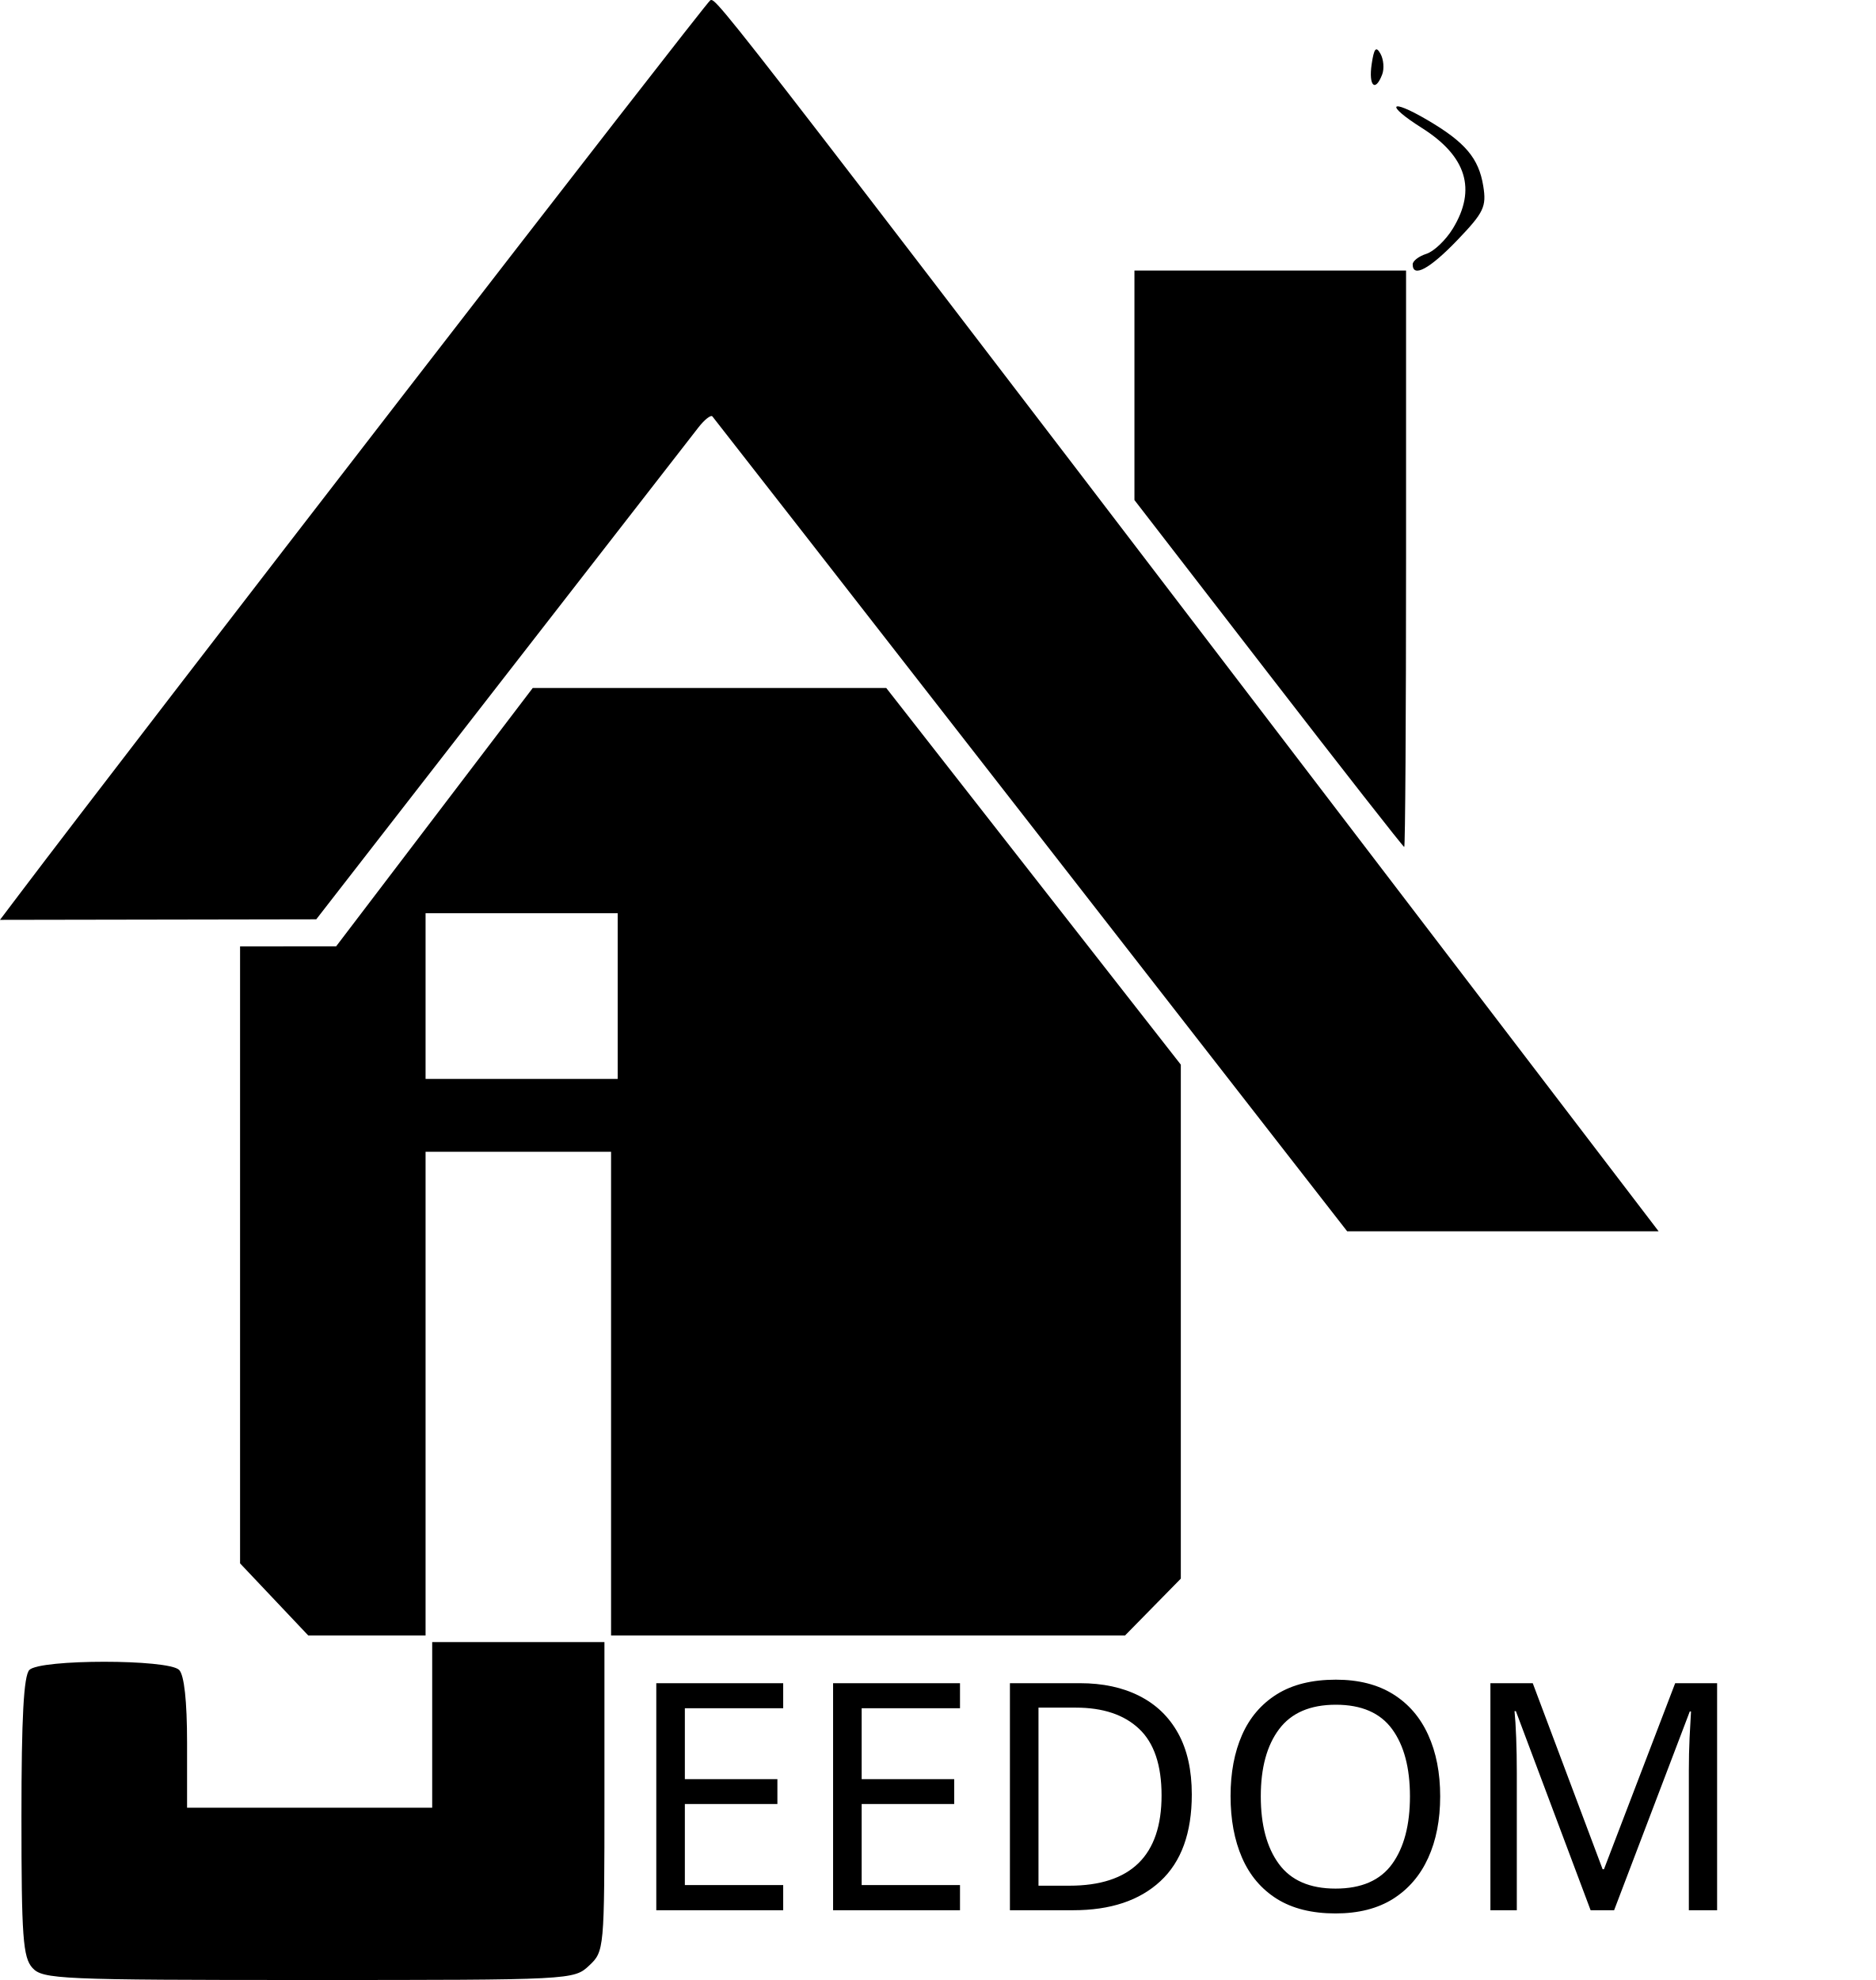
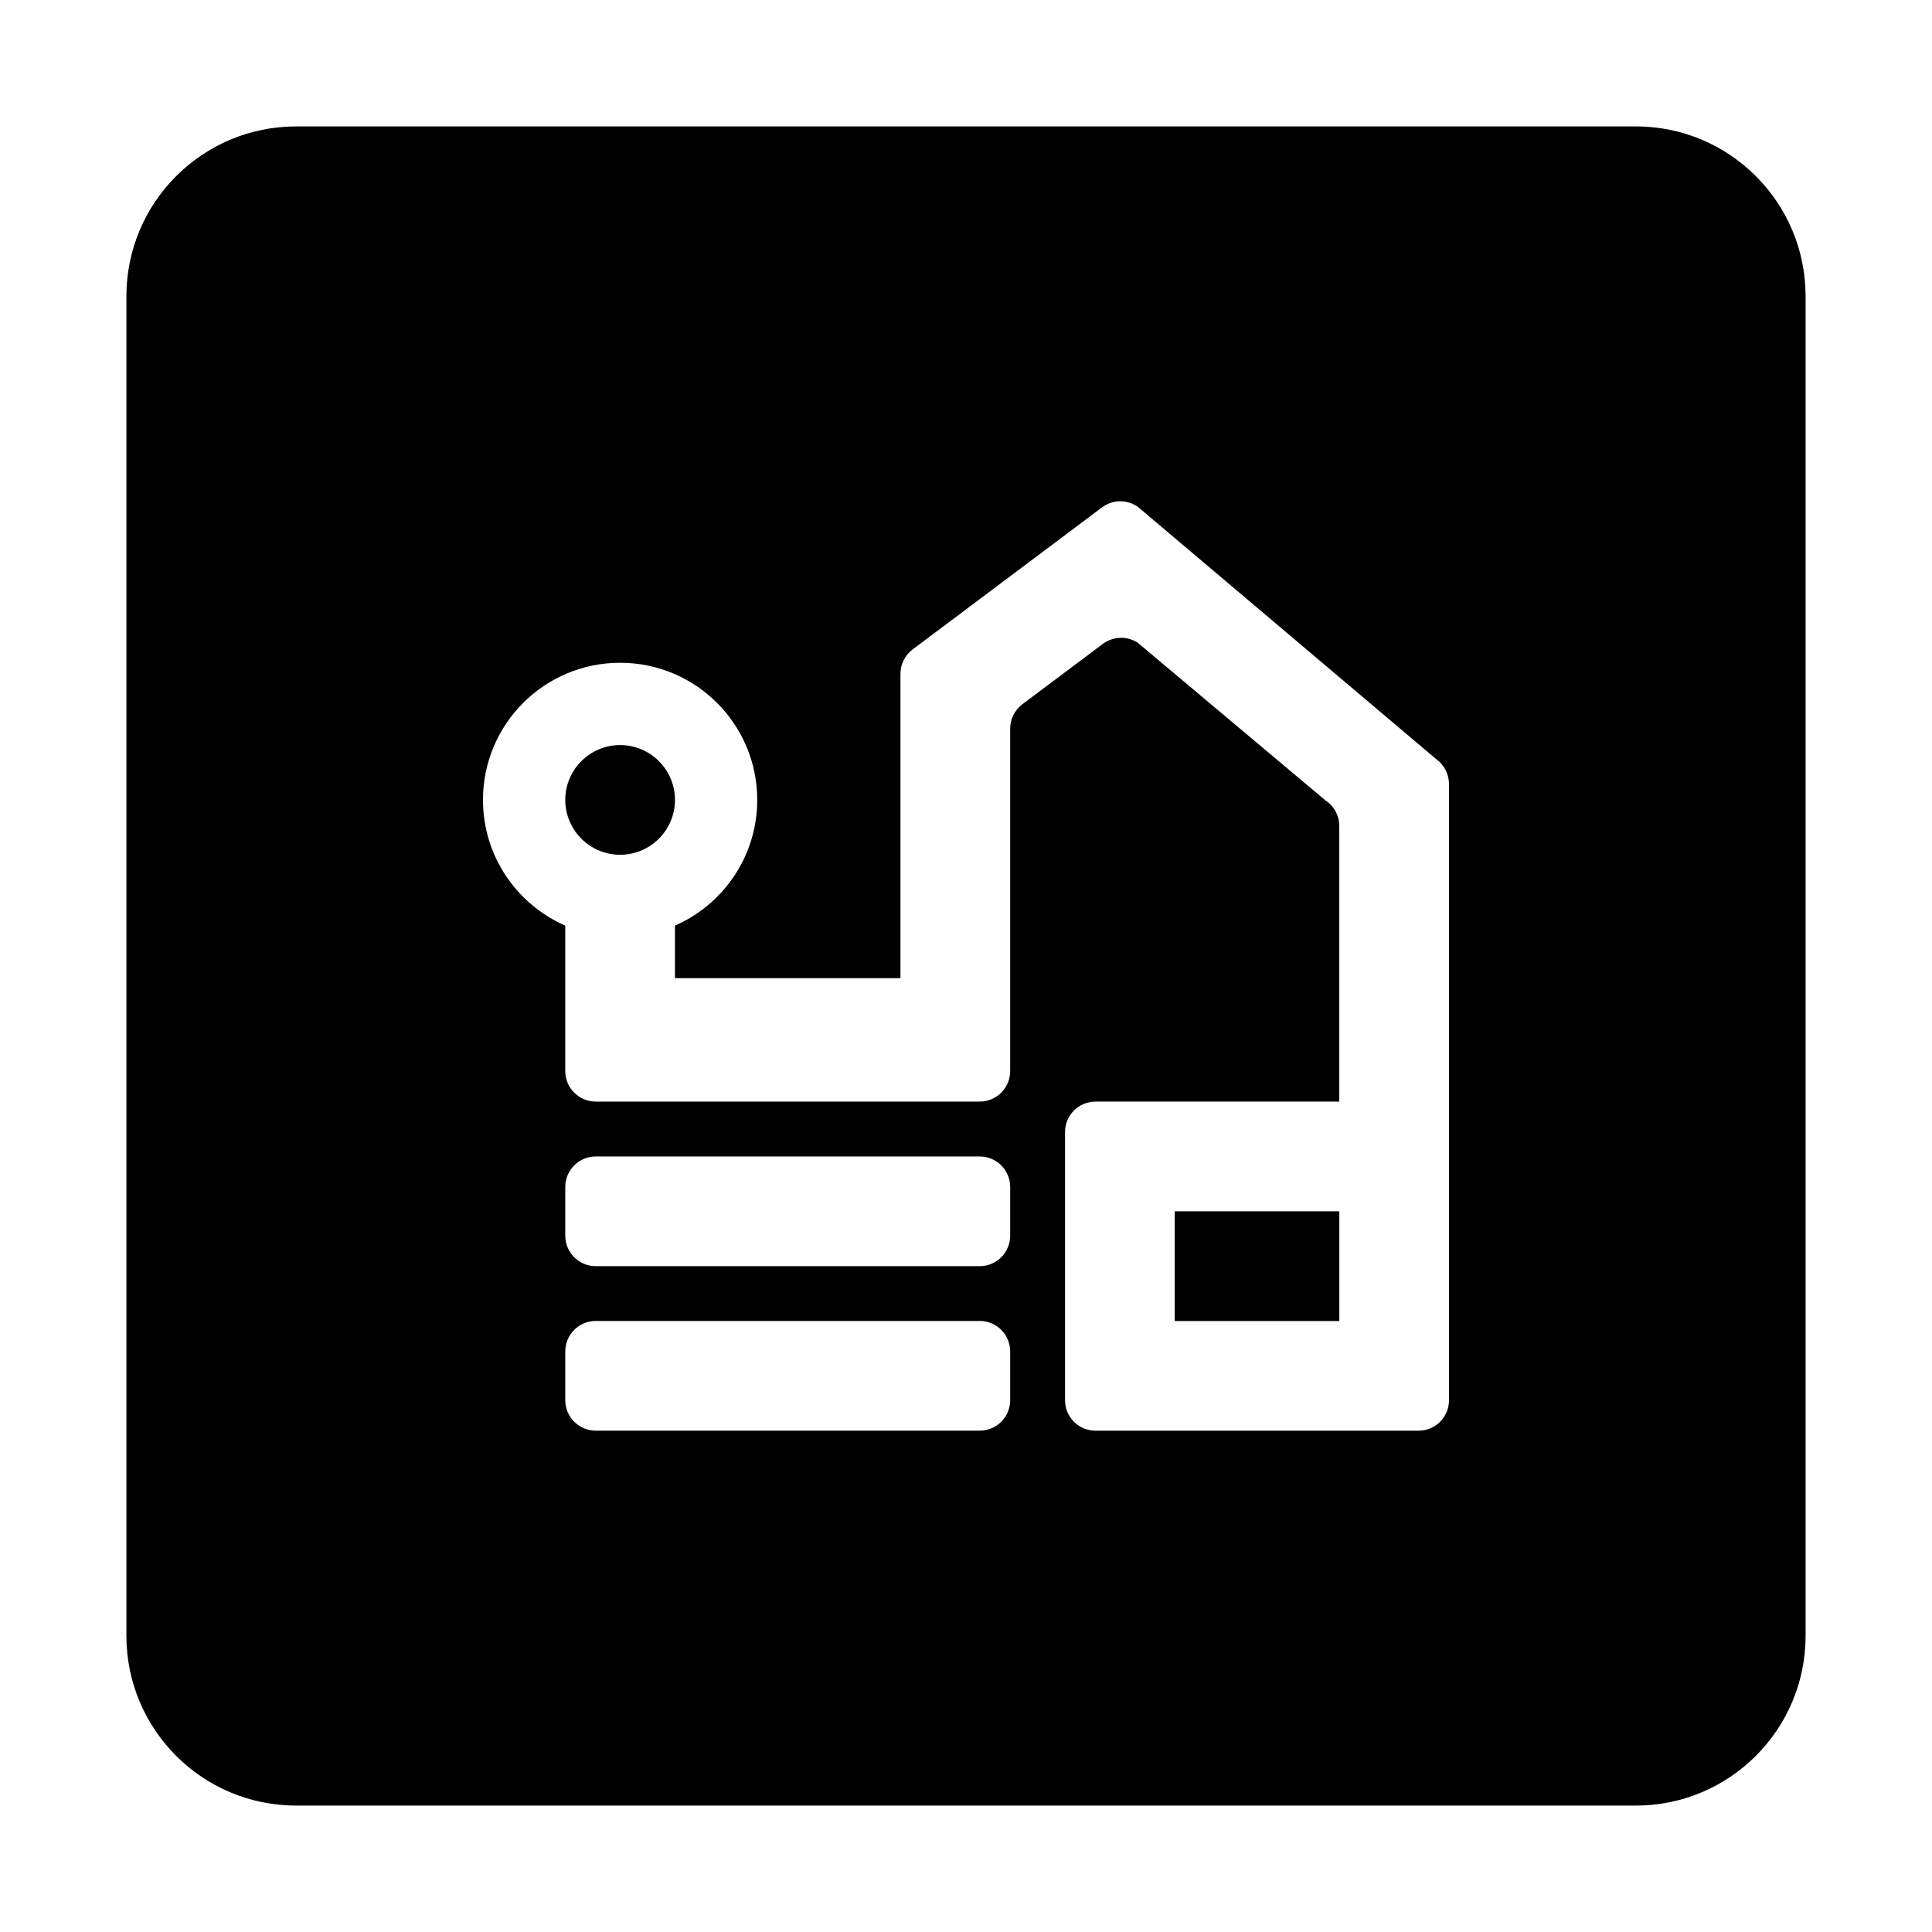
- <svg xmlns="http://www.w3.org/2000/svg" width="283.171" height="298.83" id="svg2" version="1.1">
-   <defs id="defs4">
-     </defs>
-   <g id="layer1" transform="translate(-220.3789,-333.7466)">
-     <path style="fill:#000000" d="m 225.271,630.748 c -1.429,-1.579 -1.655,-4.689 -1.655,-22.8 0,-14.978 0.343,-21.314 1.2,-22.171 1.64,-1.64 20.96,-1.64 22.6,0 0.77,0.77 1.2,4.711 1.2,11 l 0,9.8 18.5,0 18.5,0 0,-12.5 0,-12.5 13,0 13,0 0,23.326 c 0,23.089 -0.024,23.348 -2.314,25.5 -2.297,2.158 -2.621,2.174 -42.345,2.174 -37.511,0 -40.135,-0.115 -41.686,-1.829 z m 36.49,-55.611 -5.145,-5.44 0,-46.56 0,-46.56 7.25,-0.002 7.25,-0.002 14.84,-19.498 14.84,-19.498 26.677,0 26.677,0 22.233,28.425 22.233,28.425 0,38.787 0,38.787 -4.208,4.288 -4.208,4.288 -38.792,0 -38.792,0 0,-36.5 0,-36.5 -14,0 -14,0 0,36.5 0,36.5 -8.855,0 -8.855,0 -5.145,-5.44 z m 51.855,-91.06 0,-12.5 -14.5,0 -14.5,0 0,12.5 0,12.5 14.5,0 14.5,0 0,-12.5 z m 62.415,-25.75 c -26.23,-33.688 -47.885,-61.468 -48.121,-61.735 -0.237,-0.267 -1.187,0.484 -2.112,1.669 -0.925,1.185 -14.282,18.372 -29.682,38.194 l -28,36.039 -23.869,0.041 -23.869,0.041 2.832,-3.75 c 16.977,-22.483 103.814,-134.821 104.385,-135.039 0.996,-0.381 0.203,-1.408 130.35,169.039 l 12.79,16.75 -23.506,0 -23.506,0 -47.691,-61.25 z m 35.808,-22.93 -20.223,-26.18 0,-17.32 0,-17.32 20.5,0 20.5,0 0,43.5 c 0,23.925 -0.125,43.5 -0.277,43.5 -0.152,0 -9.377,-11.781 -20.5,-26.18 z m 21.777,-61.753 c 0,-0.513 0.931,-1.228 2.069,-1.589 1.138,-0.361 2.936,-2.079 3.996,-3.817 3.603,-5.909 2.059,-10.919 -4.676,-15.177 -5.609,-3.546 -4.917,-4.57 0.817,-1.209 5.714,3.349 7.765,5.769 8.446,9.969 0.506,3.115 0.088,3.992 -3.871,8.124 -4.193,4.376 -6.781,5.788 -6.781,3.699 z m -6.193,-30.204 c 0.354,-2.409 0.662,-2.777 1.328,-1.586 0.477,0.853 0.594,2.265 0.259,3.137 -1.048,2.73 -2.07,1.731 -1.588,-1.551 z" id="path2892" />
-     <text xml:space="preserve" style="font-size:64px;font-style:normal;font-variant:normal;font-weight:normal;font-stretch:normal;fill:#000000;fill-opacity:1;stroke:none;font-family:Arial Black;-inkscape-font-specification:'Arial Black,'" x="122.727" y="265.425" id="text2915" transform="translate(220.3789,333.7466)">
-       <tspan id="tspan2917" x="122.727" y="265.425" />
-     </text>
-     <text xml:space="preserve" style="font-size:48px;font-style:normal;font-variant:normal;font-weight:normal;font-stretch:normal;fill:#000000;fill-opacity:1;stroke:none;font-family:Arial Black;-inkscape-font-specification:'Arial Black,'" x="314.784" y="622.047" id="text2919">
-       <tspan id="tspan2921" x="314.784" y="622.047">EEDOM</tspan>
-     </text>
+ <svg xmlns="http://www.w3.org/2000/svg" id="logo-jeedom-petit-nom-noir" viewBox="0 0 1024 1024">
+   <defs>
+     <style>.cls-1{fill:#00ff18;opacity:0;}</style>
+   </defs>
+   <g id="Transparent-background_-_copie_4">
+     <rect id="_Rectangle_" class="cls-1" width="1024" height="1024" />
+   </g>
+   <g id="Jeedom-logomark-color_-_copie_4">
+     <rect x="622.64" y="642.02" width="87.22" height="58.15" />
+     <path d="M328.68,394.9c-16.03,0-29.07,13.04-29.07,29.07s13.04,29.07,29.07,29.07,29.07-13.04,29.07-29.07-13.04-29.07-29.07-29.07Z" />
+     <path d="M867,67H157c-49.71,0-90,40.29-90,90v710c0,49.71,40.29,90,90,90h710c49.71,0,90-40.29,90-90V157c0-49.71-40.29-90-90-90ZM535.42,742.12c0,8.92-7.23,16.15-16.15,16.15h-203.51c-8.92,0-16.15-7.23-16.15-16.15v-25.84c0-8.92,7.23-16.15,16.15-16.15h203.51c8.92,0,16.15,7.23,16.15,16.15v25.84ZM535.42,654.94c0,8.92-7.23,16.15-16.15,16.15h-203.51c-8.92,0-16.15-7.23-16.15-16.15v-25.84c0-8.92,7.23-16.15,16.15-16.15h203.51c8.92,0,16.15,7.23,16.15,16.15v25.84ZM768,742.15c0,8.92-7.23,16.15-16.15,16.15h-171.21c-8.92,0-16.15-7.23-16.15-16.15v-142.13c0-8.92,7.23-16.15,16.15-16.15h129.21v-146.11c0-5.47-2.77-10.56-7.35-13.54l-99.48-83.56c-5.68-3.69-13.07-3.45-18.49.62l-42.66,31.99c-4.07,3.05-6.46,7.84-6.46,12.92v181.52c0,8.92-7.23,16.15-16.15,16.15h-203.51c-8.92,0-16.15-7.23-16.15-16.15v-77.12c-25.67-11.22-43.61-36.82-43.61-66.63,0-40.14,32.54-72.68,72.68-72.68s72.68,32.54,72.68,72.68c0,29.8-17.94,55.41-43.61,66.63v27.86h119.52v-161.33c0-5.08,2.39-9.87,6.46-12.92l100.37-75.28c5.63-4.22,13.35-4.31,19.08-.22l158.05,133.66c4.24,3.03,6.76,7.93,6.76,13.14v326.65Z" />
  </g>
</svg>
